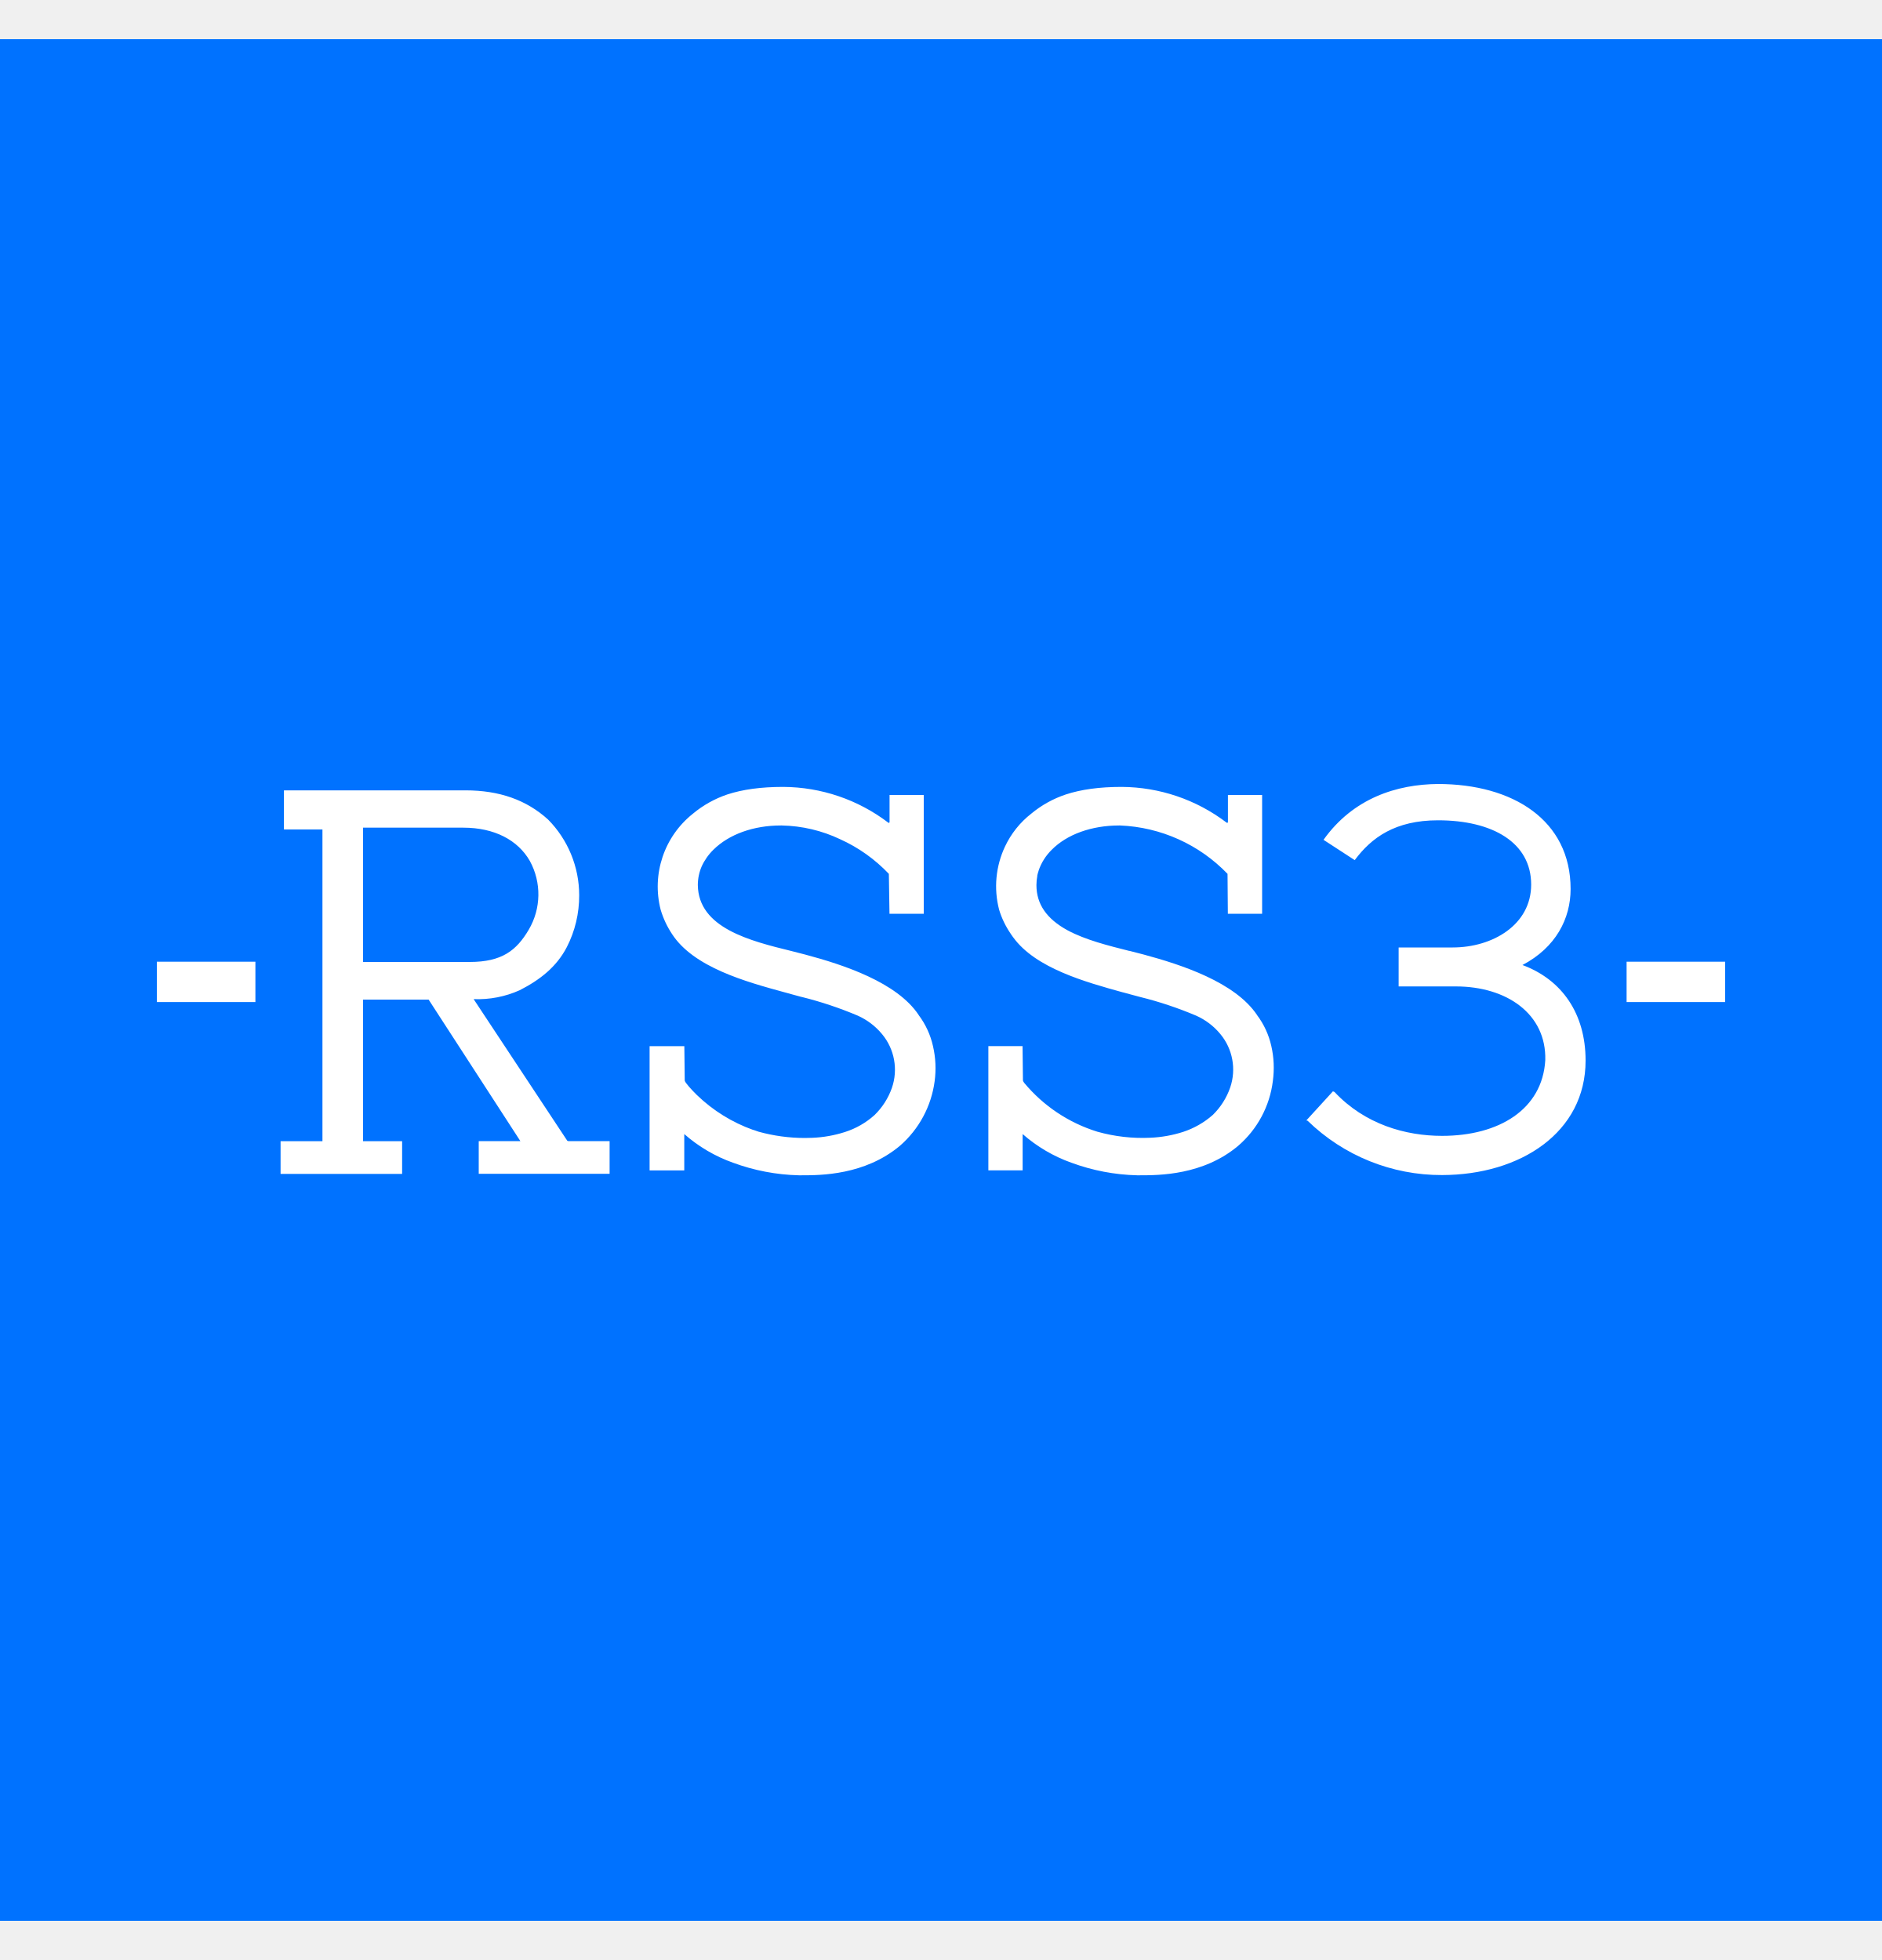
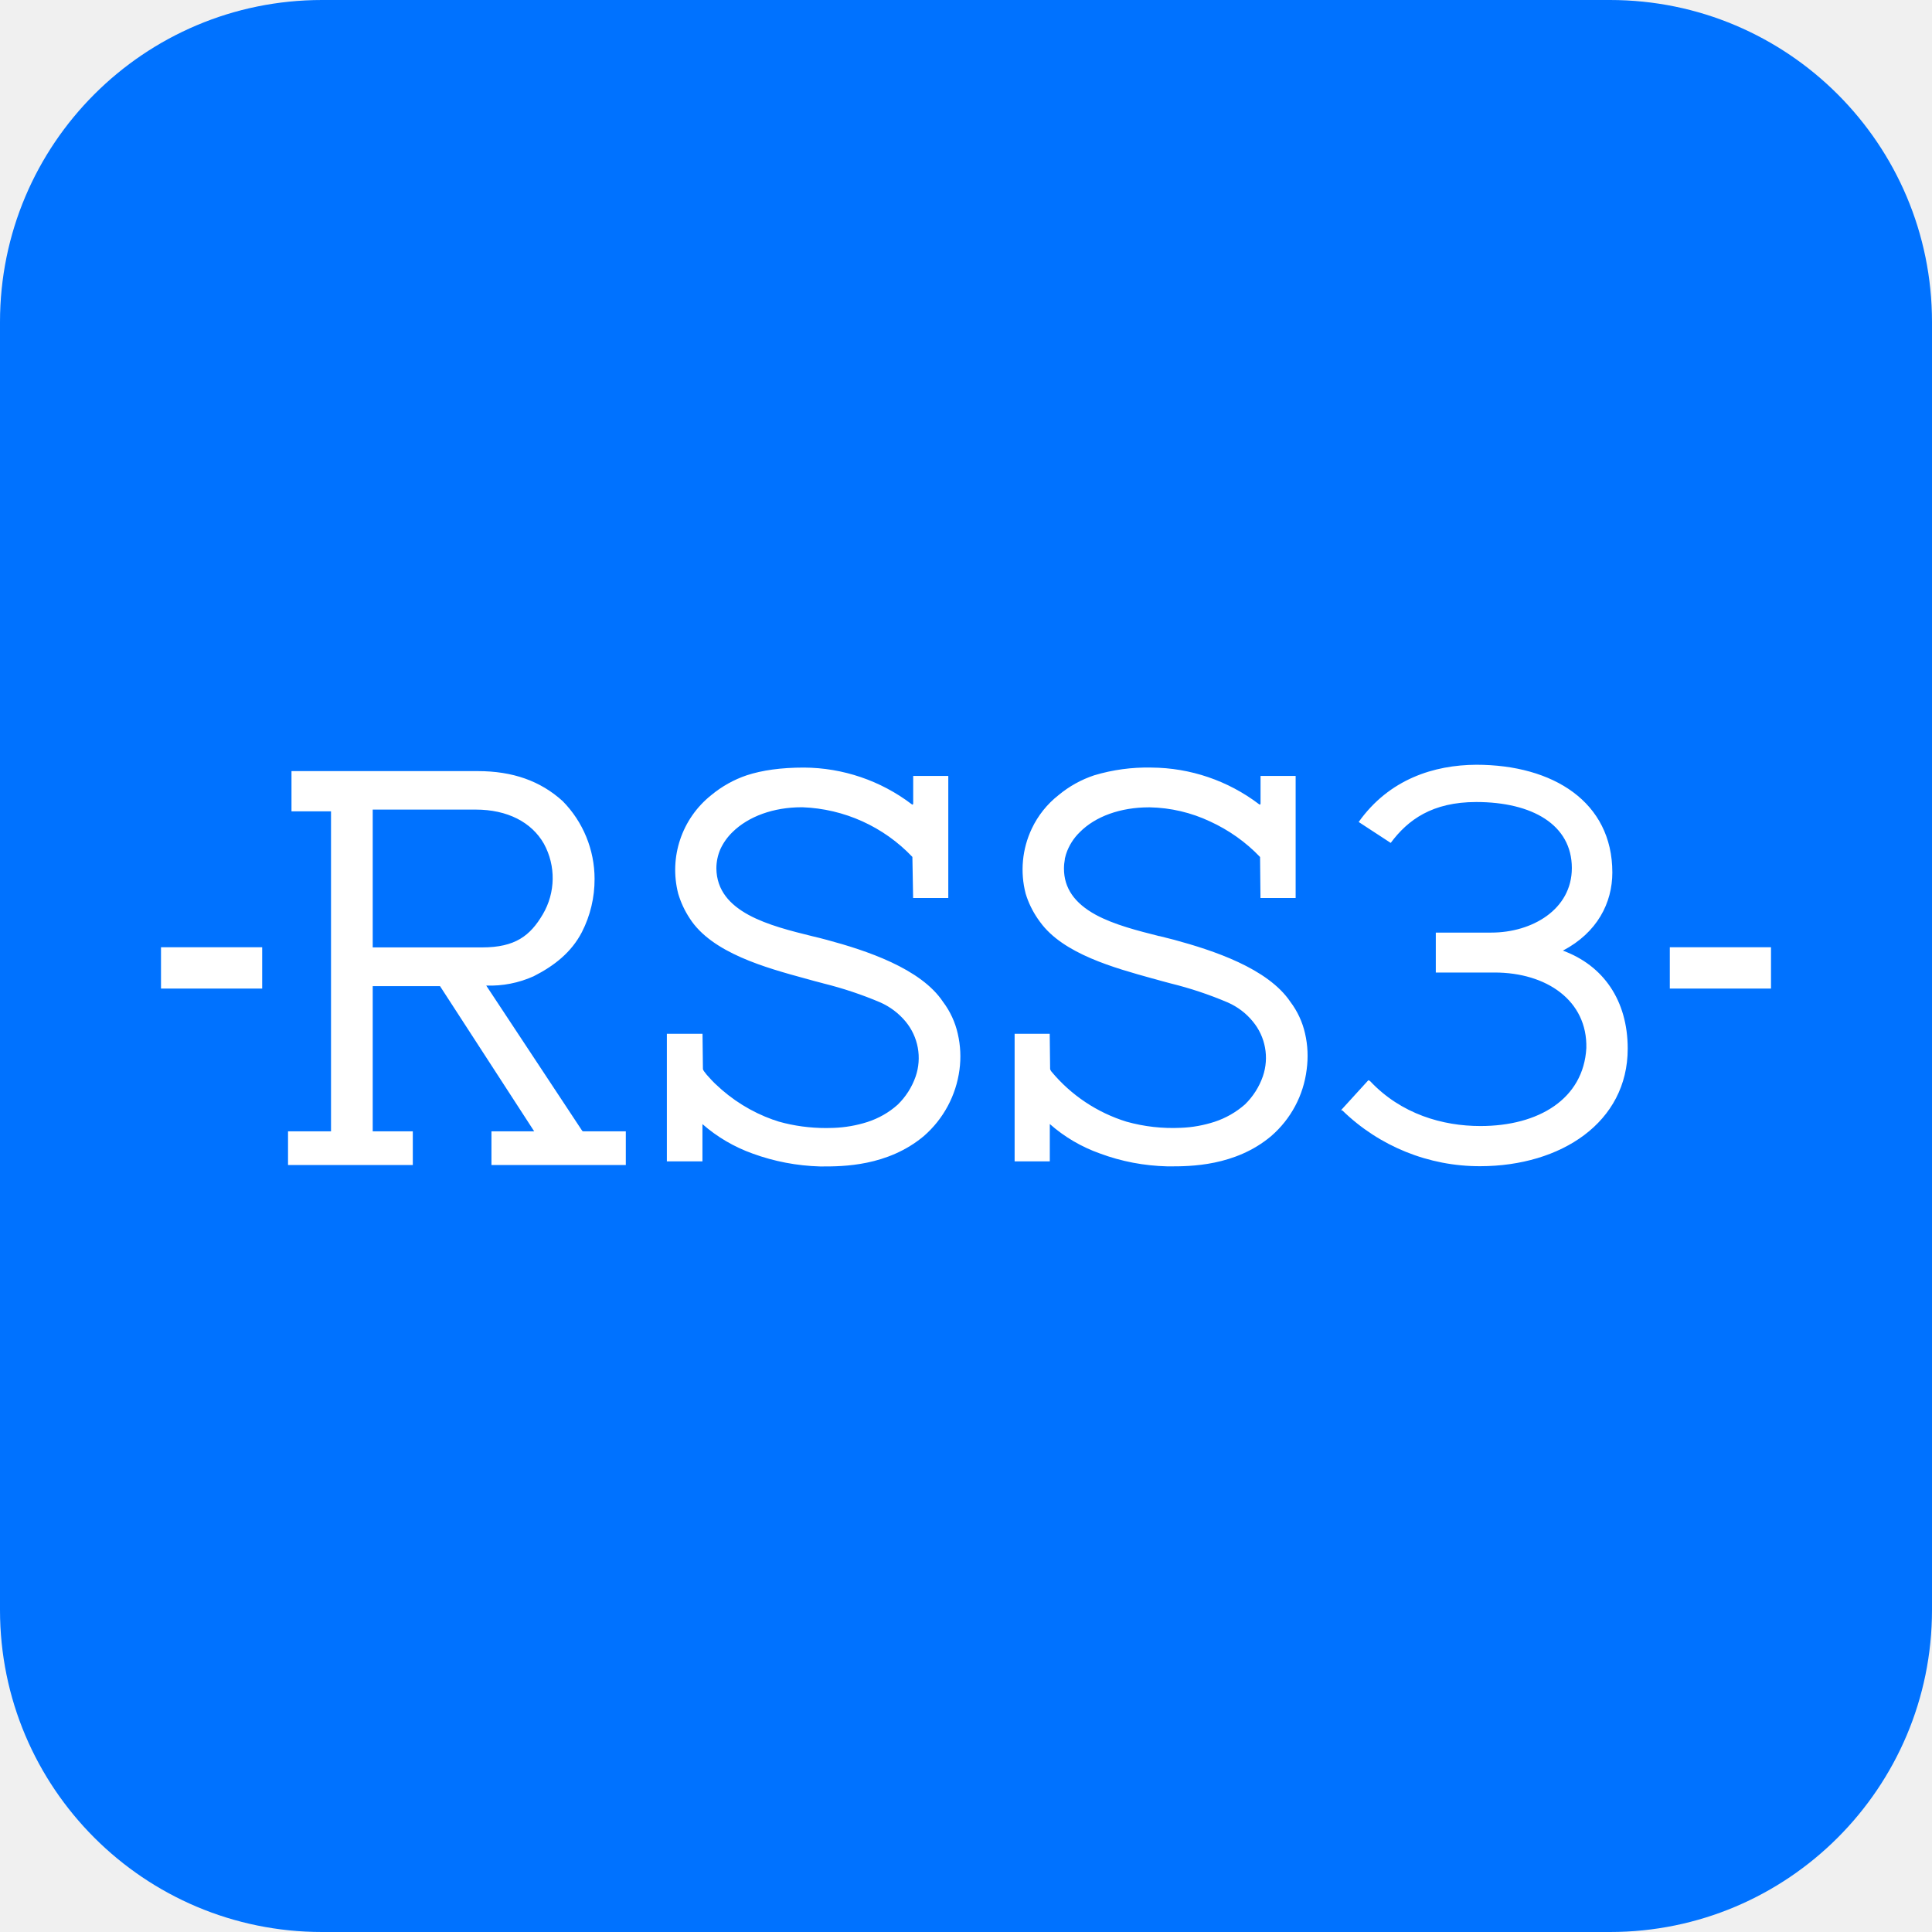
- <svg xmlns="http://www.w3.org/2000/svg" fill="none" viewBox="0 0 24 25">
-   <path fill="#0072FF" d="M0 .5h24v24H0z" />
-   <path fill="#fff" d="M16.03 12.946c-.281-.418-.96-.64-1.446-.771l-.178-.046h-.005c-.261-.066-.558-.139-.789-.264-.265-.145-.395-.333-.395-.575 0-.04.004-.078.011-.117v-.007a.565.565 0 0 1 .017-.06v-.002c.034-.1.091-.19.167-.265.196-.198.51-.31.86-.31h.012a2.014 2.014 0 0 1 1.37.617l.004.504v.005h.437V10.14h-.436v.344l-.002.007a.016.016 0 0 1-.005.005.02.02 0 0 1-.012-.005 2.23 2.23 0 0 0-1.337-.454c-.285 0-.517.033-.71.096a1.364 1.364 0 0 0-.443.246 1.156 1.156 0 0 0-.333.417 1.187 1.187 0 0 0-.076.807c.033.11.084.214.149.309.005.009.012.017.018.026l.009.013.004.005c.286.395.925.57 1.392.7l.013.003.103.028.112.03c.244.06.481.14.711.237.12.053.227.134.31.235a.708.708 0 0 1 .126.682.9.9 0 0 1-.222.35c-.11.097-.238.17-.377.216a1.584 1.584 0 0 1-.42.075 2.125 2.125 0 0 1-.675-.077 1.97 1.97 0 0 1-.933-.623.088.088 0 0 1-.016-.03l-.005-.433v-.006h-.436v1.585h.437v-.463c.182.16.394.285.623.366a2.6 2.6 0 0 0 .837.16h.035c.243 0 .81 0 1.256-.378a1.301 1.301 0 0 0 .44-.825c.02-.15.014-.3-.02-.447a1.027 1.027 0 0 0-.182-.394Zm-4.315 0c-.276-.416-.957-.64-1.445-.77l-.175-.045c-.53-.13-1.189-.294-1.196-.842 0-.083.017-.165.05-.24a.712.712 0 0 1 .15-.212c.199-.196.51-.308.859-.308h.011c.258.005.513.065.746.176.233.105.443.255.62.441l.008.504v.005h.437V10.14h-.436v.344c0 .002 0 .005-.002.007a.015.015 0 0 1-.005.005c-.003 0-.007 0-.012-.005a2.23 2.23 0 0 0-1.337-.454c-.286 0-.519.033-.712.096-.16.054-.31.137-.44.246a1.187 1.187 0 0 0-.411 1.225c.033.11.081.213.144.308.275.427.946.611 1.436.745l.012.003.097.027.103.028.01.002c.242.06.48.14.71.237a.856.856 0 0 1 .312.237.71.71 0 0 1 .125.685.899.899 0 0 1-.223.348 1.03 1.03 0 0 1-.376.215 1.563 1.563 0 0 1-.42.074l-.091.002c-.2 0-.398-.027-.59-.08a1.526 1.526 0 0 1-.066-.023h-.004a2 2 0 0 1-.716-.444l-.008-.008a1.796 1.796 0 0 1-.08-.084l-.02-.023a.715.715 0 0 1-.032-.04.09.09 0 0 1-.016-.03l-.005-.434v-.005h-.443v1.585h.442v-.464c.182.16.394.285.623.366a2.6 2.6 0 0 0 .837.16h.035c.242 0 .806 0 1.256-.377a1.322 1.322 0 0 0 .442-.823c.02-.15.013-.3-.021-.447a1.034 1.034 0 0 0-.183-.397ZM7.234 14.55 6.04 12.744c.202.008.404-.031.588-.114.261-.133.471-.3.6-.549.105-.204.159-.431.158-.662 0-.362-.143-.709-.397-.966-.276-.25-.62-.372-1.054-.372H3.621v.499h.491v3.976h-.534v.417h1.55v-.417H4.63V12.75h.836l1.17 1.805h-.531v.417h1.669v-.417H7.25c-.003 0-.006 0-.01-.002a.021.021 0 0 1-.007-.004Zm-2.605-3.993h1.28c.394 0 .695.157.848.425a.888.888 0 0 1-.014.876c-.156.265-.342.412-.753.412H4.63v-1.713Zm15.591 2.97c0-.6-.303-1.032-.805-1.218.426-.224.614-.592.614-.97 0-.876-.734-1.339-1.691-1.339-.522.004-1.08.178-1.46.712l.398.259c.213-.287.516-.508 1.062-.508.695 0 1.188.283 1.188.82 0 .515-.494.802-1 .802h-.69v.497h.73c.645 0 1.155.348 1.14.94-.036.628-.59.966-1.316.966-.467 0-.985-.147-1.372-.56l-.02-.008-.339.371.016.004a2.444 2.444 0 0 0 1.715.693c1-.002 1.83-.544 1.83-1.46Zm-16.963-1.26H2v.514h1.257v-.514Zm18.743 0h-1.257v.514H22v-.514Z" />
+ <svg xmlns="http://www.w3.org/2000/svg" fill="none" viewBox="0 0 24 24">
+   <rect width="24" height="24" fill="#0072FF" rx="4" />
+   <path fill="#fff" d="M16.03 12.446c-.281-.418-.96-.64-1.446-.772l-.178-.045h-.005c-.261-.066-.558-.14-.789-.265-.265-.145-.395-.333-.395-.574 0-.04.004-.079.011-.117v-.007a.565.565 0 0 1 .014-.053l.003-.007v-.002a.671.671 0 0 1 .167-.265c.196-.199.51-.31.86-.31h.012c.258.005.513.065.747.175.233.107.445.256.622.442l.005.503v.006h.437V9.639h-.436v.343l-.002.008a.016.016 0 0 1-.005.005.02.02 0 0 1-.012-.005 2.23 2.23 0 0 0-1.337-.455 2.29 2.29 0 0 0-.71.096 1.366 1.366 0 0 0-.443.246 1.156 1.156 0 0 0-.333.417 1.187 1.187 0 0 0-.076.807c.033.11.084.214.149.31l.018.025.009.013.004.005c.286.396.925.57 1.392.7l.013.003.103.029.112.03c.244.06.481.139.711.237.12.053.227.133.31.235a.707.707 0 0 1 .126.682.9.9 0 0 1-.222.349c-.11.097-.238.17-.377.216-.136.044-.277.07-.42.075a2.125 2.125 0 0 1-.675-.076 1.968 1.968 0 0 1-.933-.623.09.09 0 0 1-.016-.03l-.005-.434v-.005h-.436v1.585h.437v-.464c.182.161.394.285.623.366.268.1.551.153.837.16h.035c.243 0 .81 0 1.256-.377a1.301 1.301 0 0 0 .44-.826c.02-.149.014-.3-.02-.447a1.027 1.027 0 0 0-.182-.393Zm-4.315 0c-.276-.416-.957-.64-1.445-.771a4.957 4.957 0 0 0-.175-.044c-.53-.131-1.189-.294-1.196-.843 0-.082.017-.164.05-.24a.712.712 0 0 1 .15-.211c.199-.196.51-.309.859-.309h.011a1.984 1.984 0 0 1 1.365.617l.009.504v.006h.437V9.639h-.436v.343c0 .003 0 .005-.002.007a.015.015 0 0 1-.005.006c-.003 0-.007 0-.012-.005a2.23 2.23 0 0 0-1.337-.455c-.286 0-.519.033-.712.096-.16.054-.31.138-.44.246a1.187 1.187 0 0 0-.411 1.225c.033.11.081.213.144.308.275.428.946.612 1.436.746l.012.003.097.027.103.027.01.003c.242.06.48.139.71.237a.864.864 0 0 1 .312.236.71.71 0 0 1 .125.685.899.899 0 0 1-.223.349c-.108.097-.237.17-.376.215a1.566 1.566 0 0 1-.42.073l-.091.002c-.2 0-.398-.026-.59-.08a1.526 1.526 0 0 1-.066-.023h-.004a2 2 0 0 1-.716-.444l-.008-.007a1.747 1.747 0 0 1-.08-.085l-.02-.022a.753.753 0 0 1-.032-.041.09.09 0 0 1-.016-.03l-.005-.433v-.006h-.443v1.585h.442v-.463c.182.16.394.284.623.366.268.098.551.152.837.16h.035c.242 0 .806 0 1.256-.378a1.322 1.322 0 0 0 .442-.823c.02-.149.013-.3-.021-.447a1.035 1.035 0 0 0-.183-.396ZM7.234 14.05 6.04 12.243a1.32 1.32 0 0 0 .588-.115c.261-.132.471-.3.6-.548.105-.205.159-.432.158-.662 0-.362-.143-.71-.397-.967-.276-.25-.62-.372-1.054-.372H3.621v.5h.491v3.975h-.534v.418h1.55v-.418H4.63V12.25h.836l1.17 1.804h-.531v.418h1.669v-.418H7.25a.022.022 0 0 1-.017-.006Zm-2.605-3.993h1.28c.394 0 .695.156.848.425a.888.888 0 0 1-.014.876c-.156.265-.342.411-.753.411H4.63v-1.712Zm15.591 2.97c0-.6-.303-1.033-.805-1.218.426-.224.614-.592.614-.971 0-.875-.734-1.338-1.691-1.338-.522.003-1.08.177-1.46.711l.398.26c.213-.287.516-.508 1.062-.508.695 0 1.188.282 1.188.82 0 .515-.494.802-1 .802h-.69v.496h.73c.645 0 1.155.348 1.14.94-.036.629-.59.967-1.316.967-.467 0-.985-.147-1.372-.56l-.02-.009-.339.372.016.003a2.444 2.444 0 0 0 1.715.693c1-.002 1.83-.543 1.83-1.46Zm-16.963-1.26H2v.513h1.257v-.513Zm18.743 0h-1.257v.513H22v-.513Z" />
</svg>
